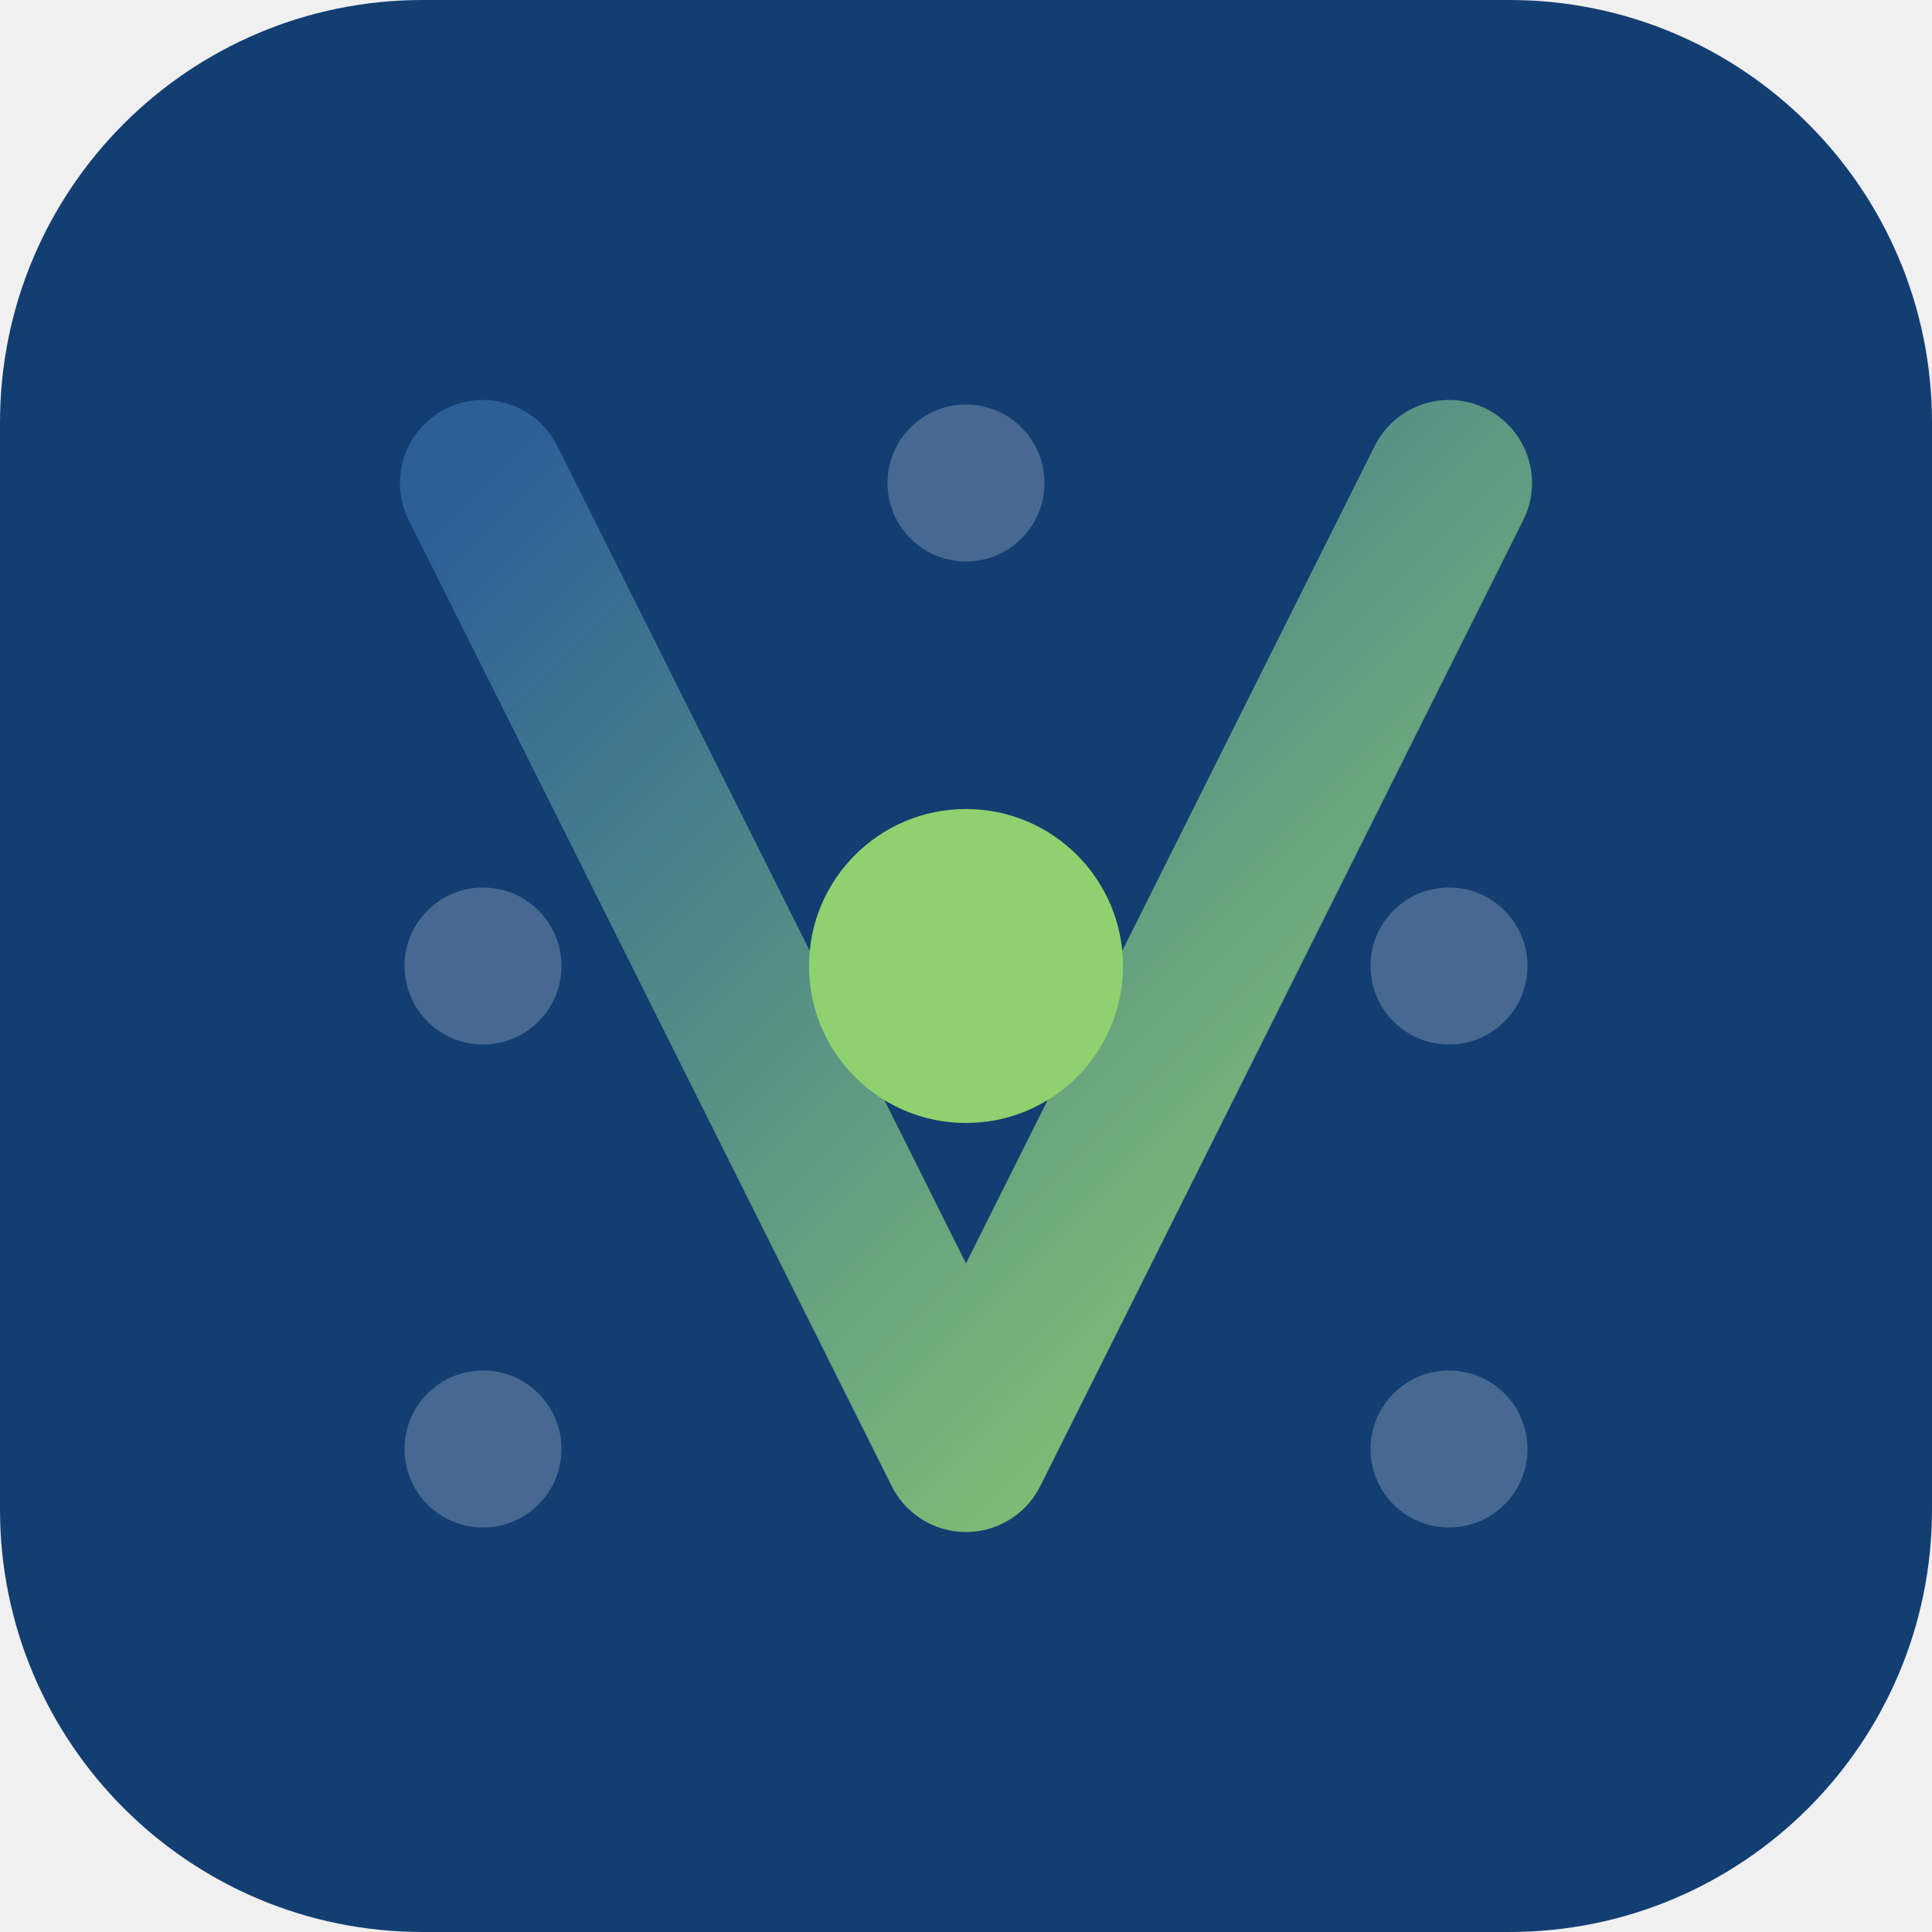
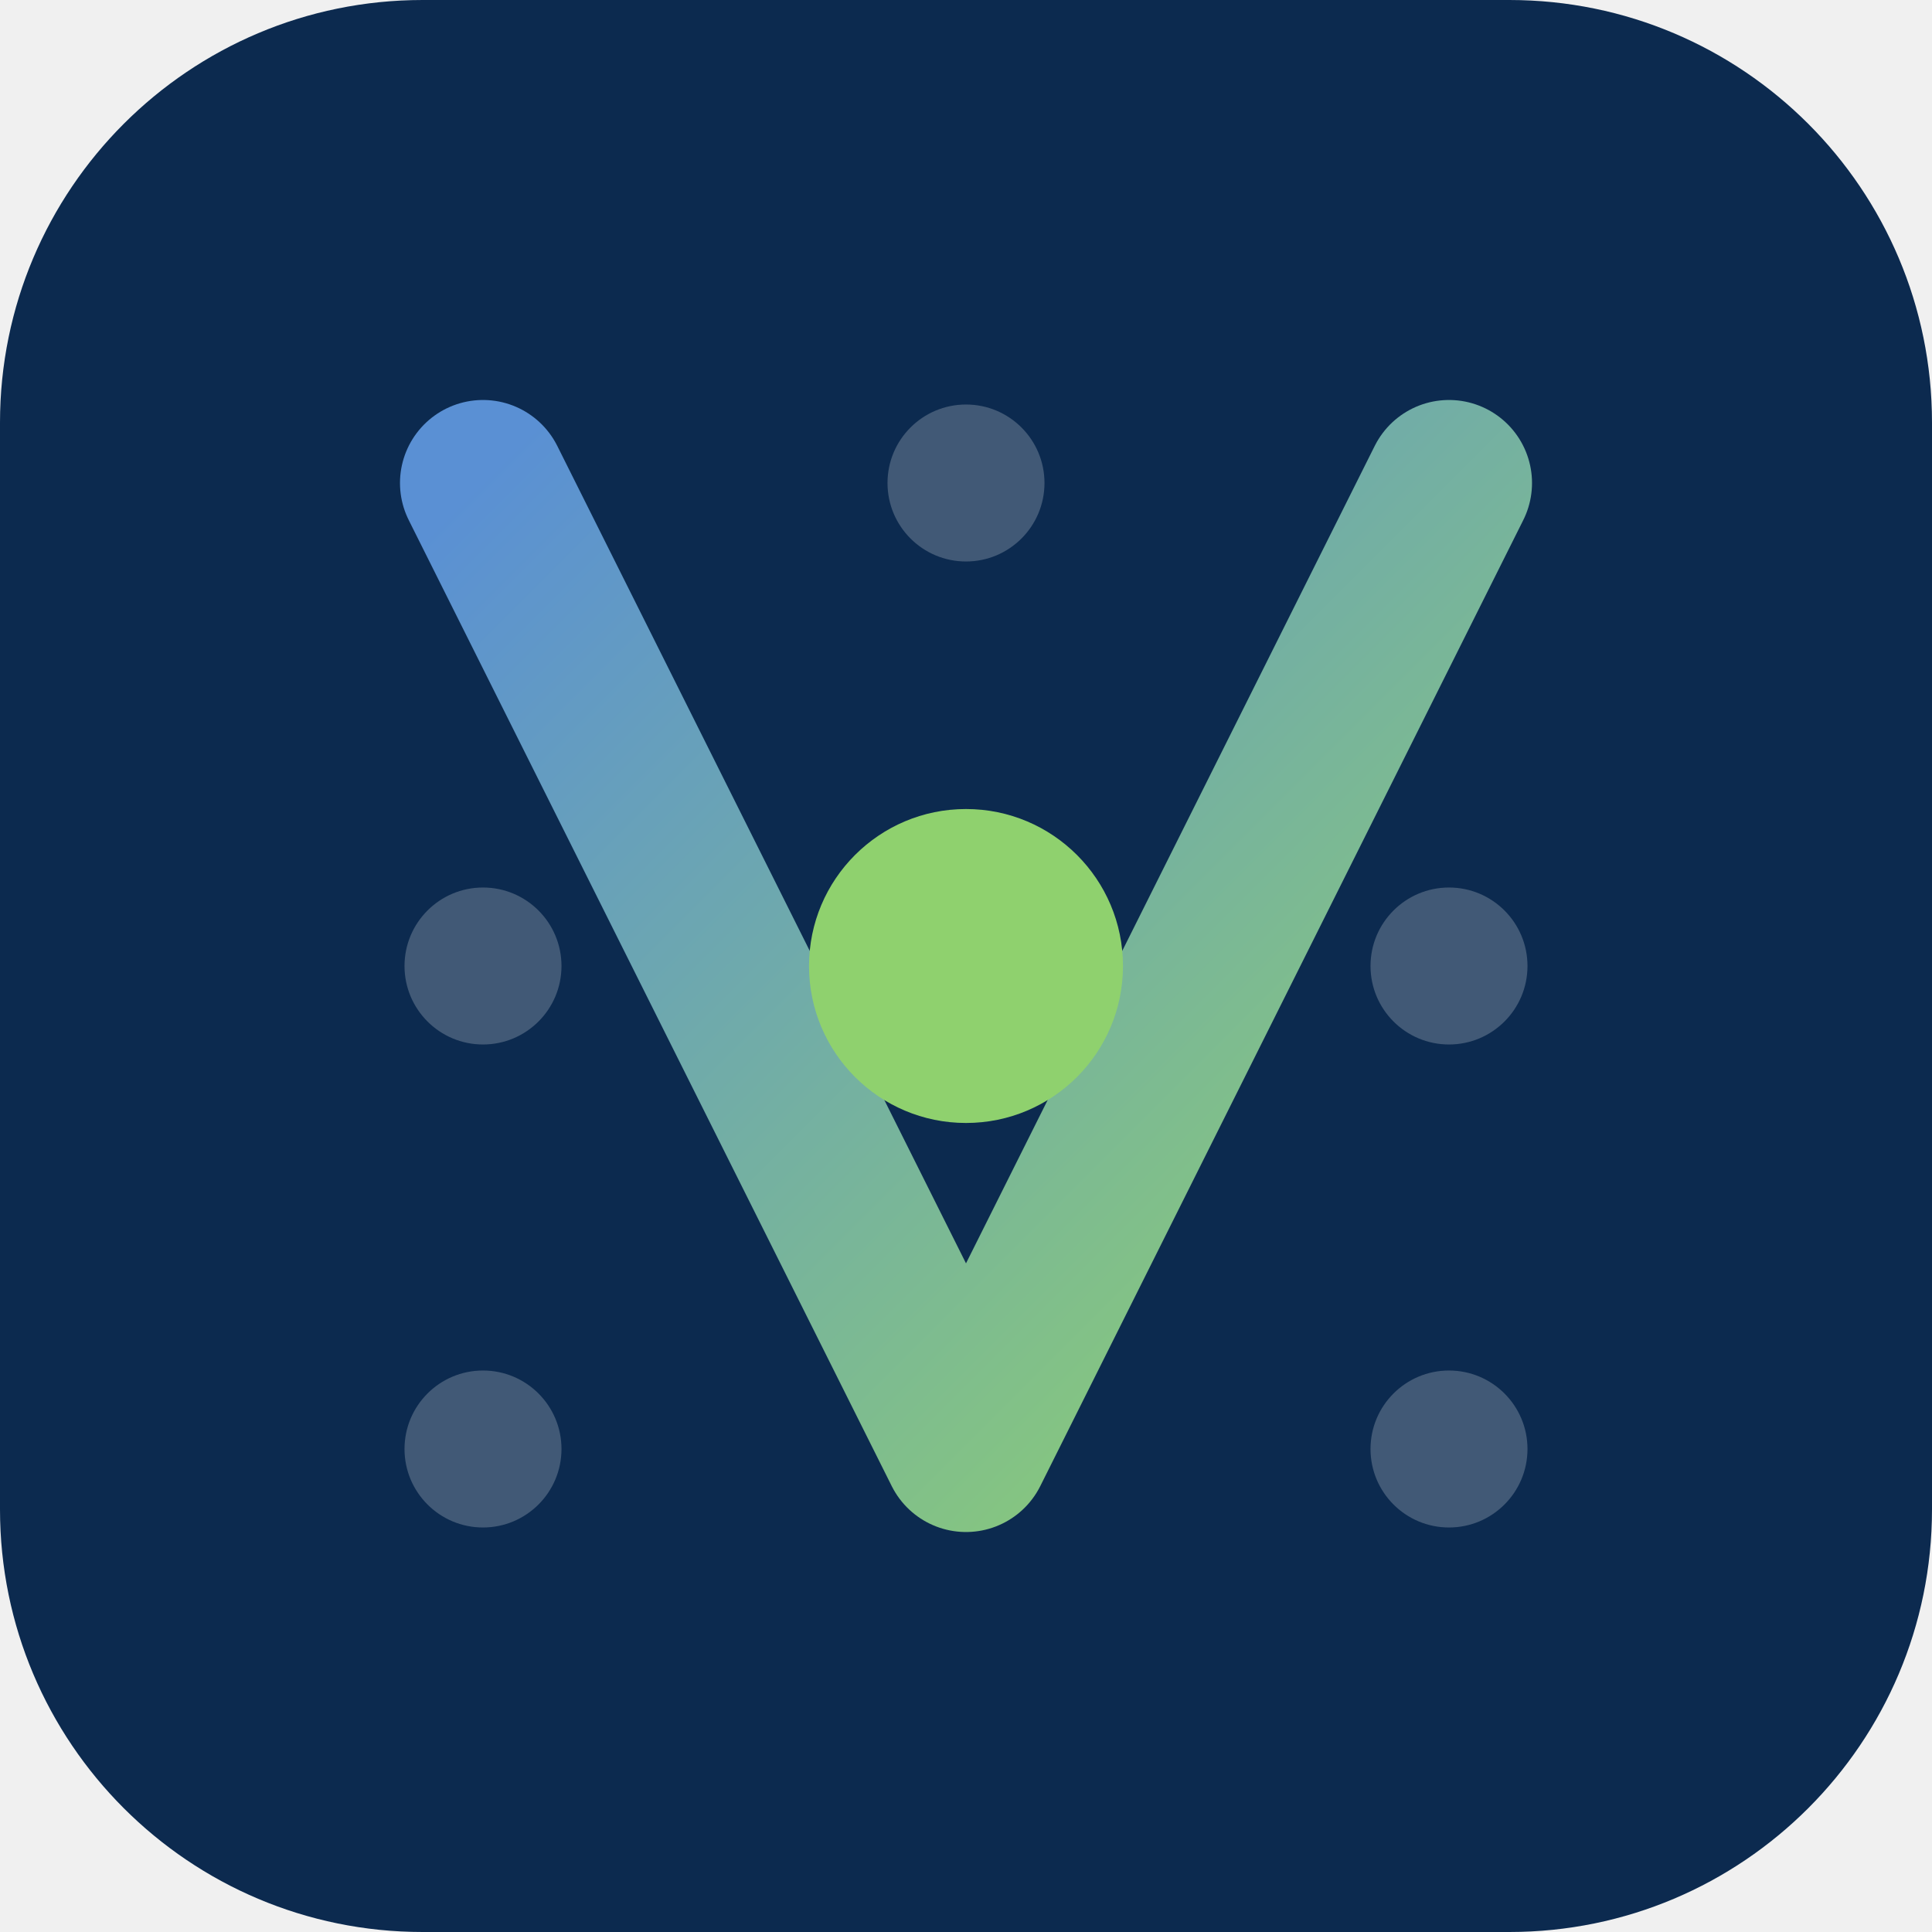
<svg xmlns="http://www.w3.org/2000/svg" viewBox="0 0 64 64">
  <defs>
    <linearGradient id="v" x1="0" y1="0" x2="1" y2="1">
-       <stop offset="0" stop-color="#2d5f97" />
+       <stop offset="0" stop-color="#5a90d4" />
      <stop offset="1" stop-color="#8fd16e" />
    </linearGradient>
  </defs>
-   <rect width="64" height="64" rx="14" fill="#133e72" />
+   <rect width="64" height="64" rx="14" fill="#0c2a4f" />
  <g fill="#ffffff" opacity="0.22">
    <circle cx="16" cy="16" r="2.6" />
    <circle cx="32" cy="16" r="2.6" />
    <circle cx="48" cy="16" r="2.6" />
    <circle cx="16" cy="32" r="2.6" />
    <circle cx="48" cy="32" r="2.6" />
    <circle cx="16" cy="48" r="2.6" />
    <circle cx="48" cy="48" r="2.6" />
  </g>
  <polyline points="16,16 32,48 48,16" fill="none" stroke="url(#v)" stroke-width="5.5" stroke-linecap="round" stroke-linejoin="round" />
  <circle cx="32" cy="32" r="5.2" fill="#8fd16e" />
</svg>
